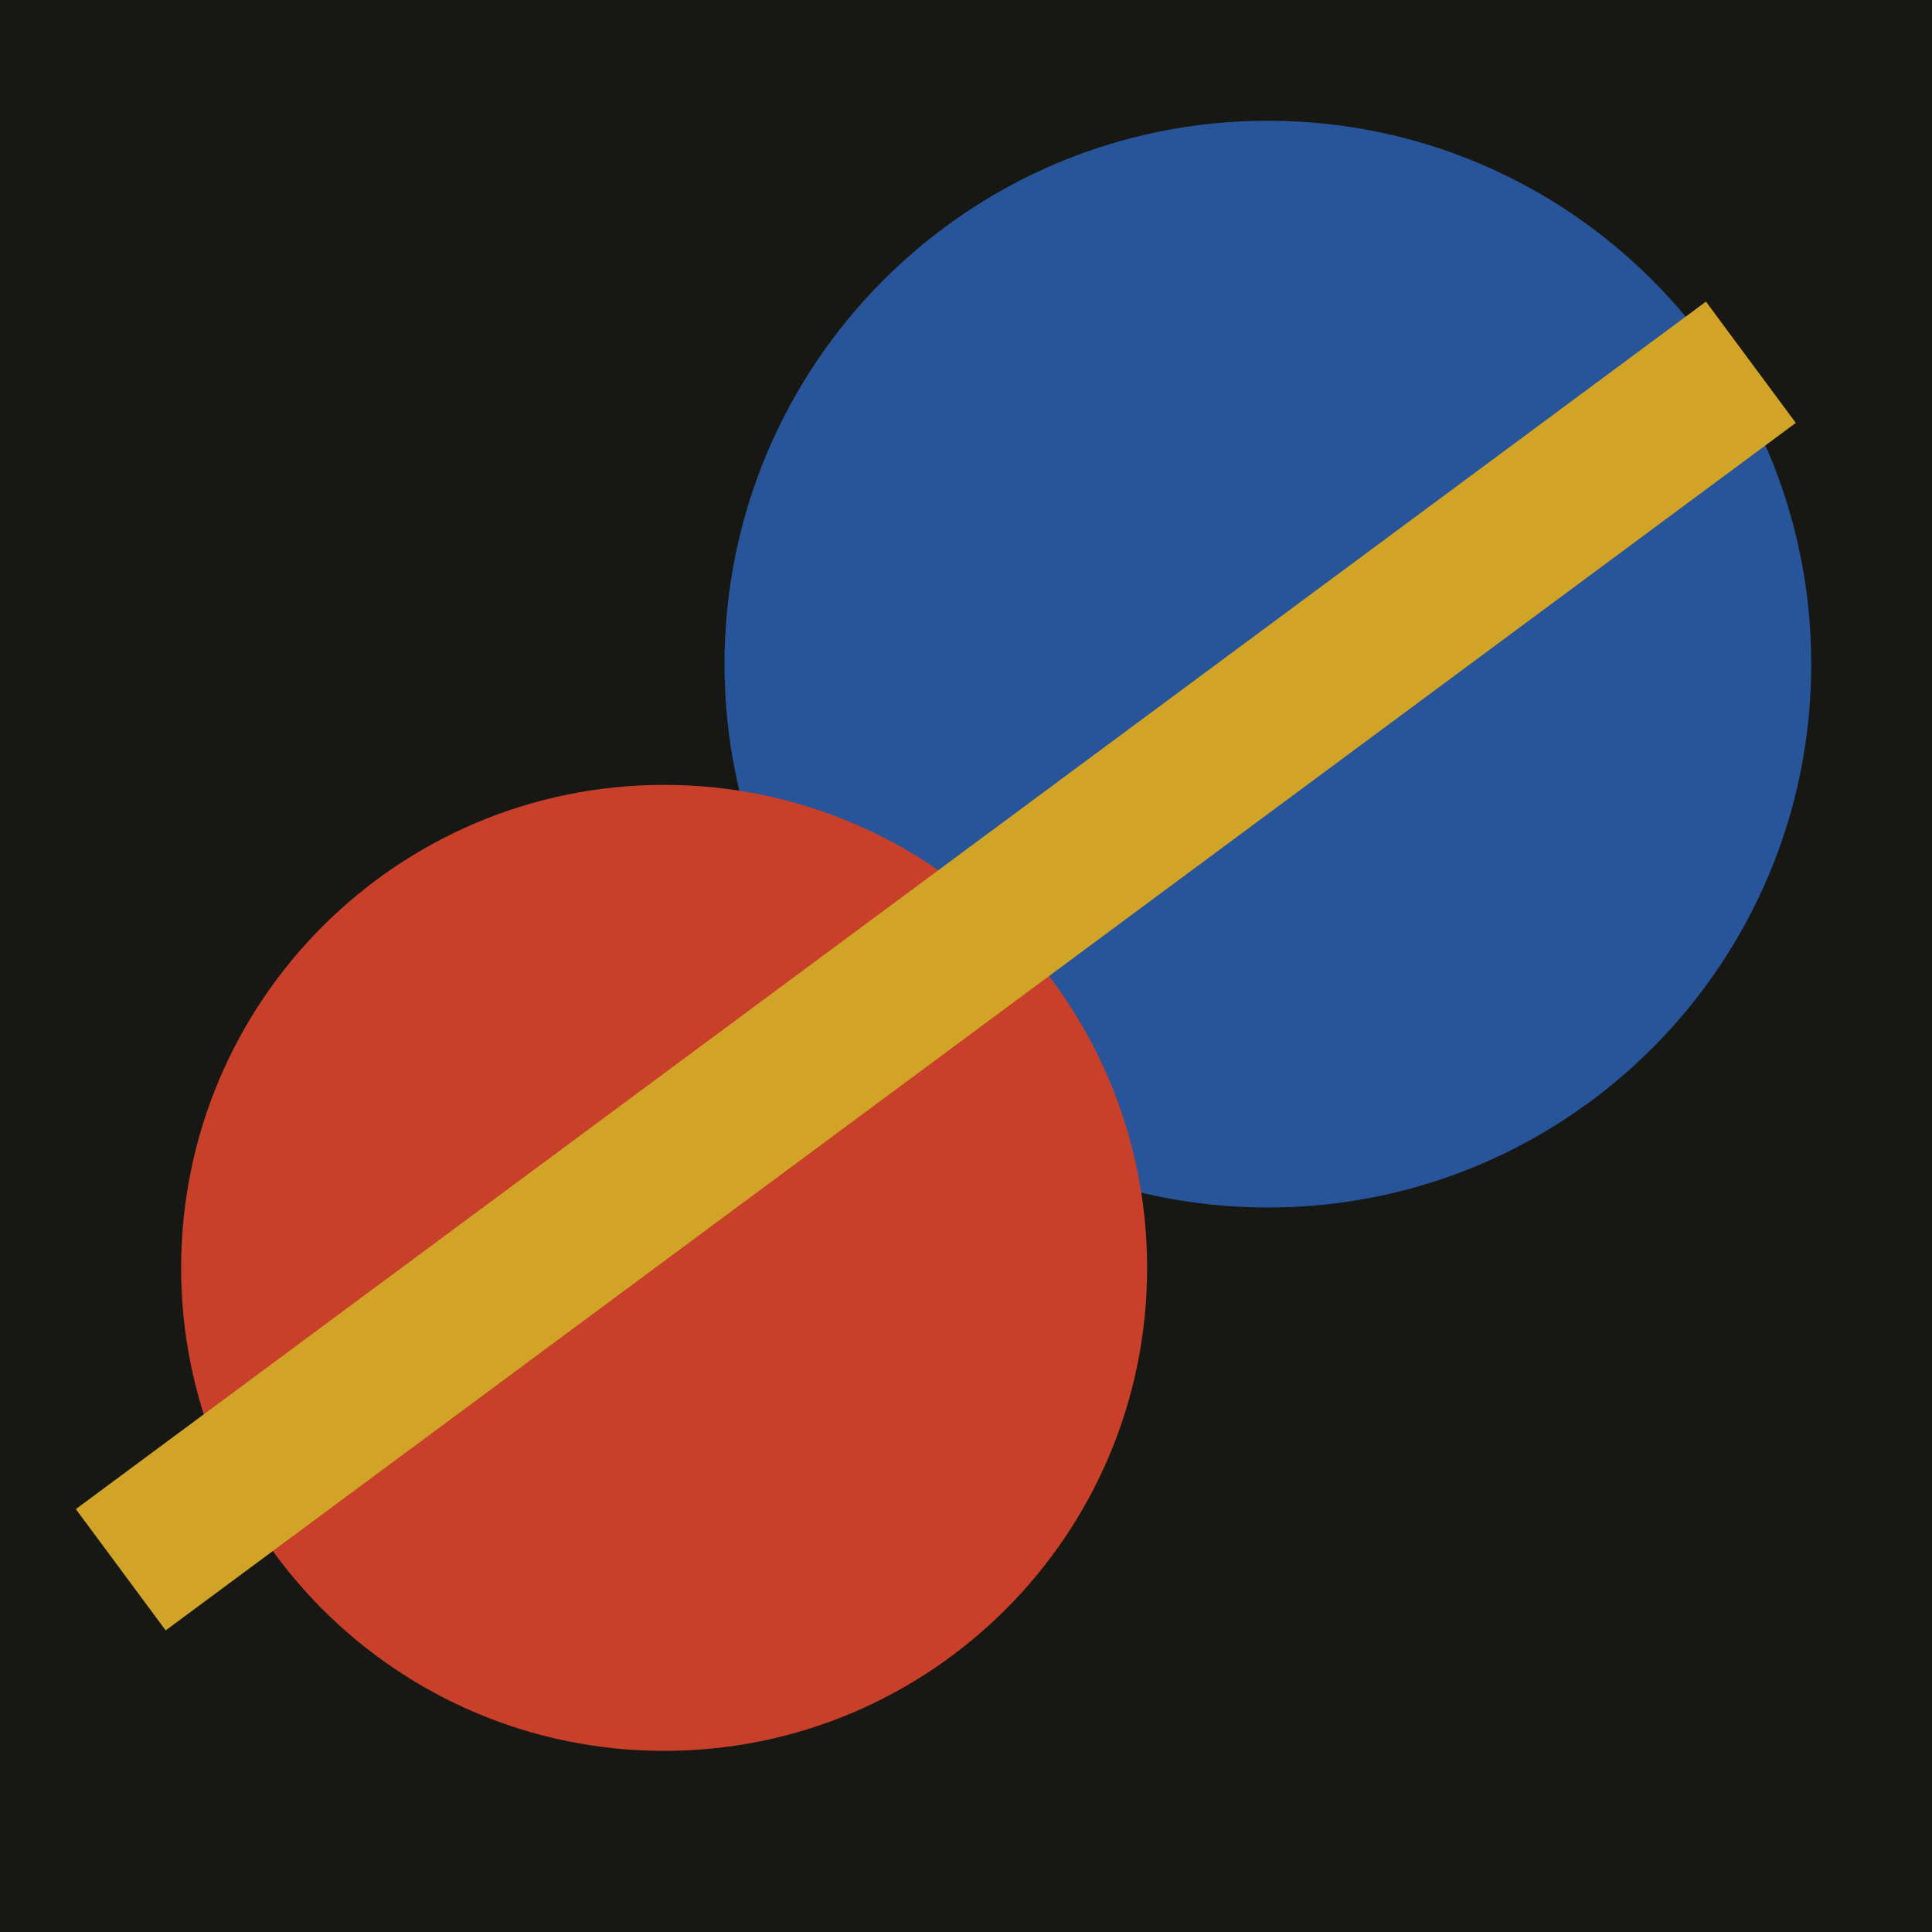
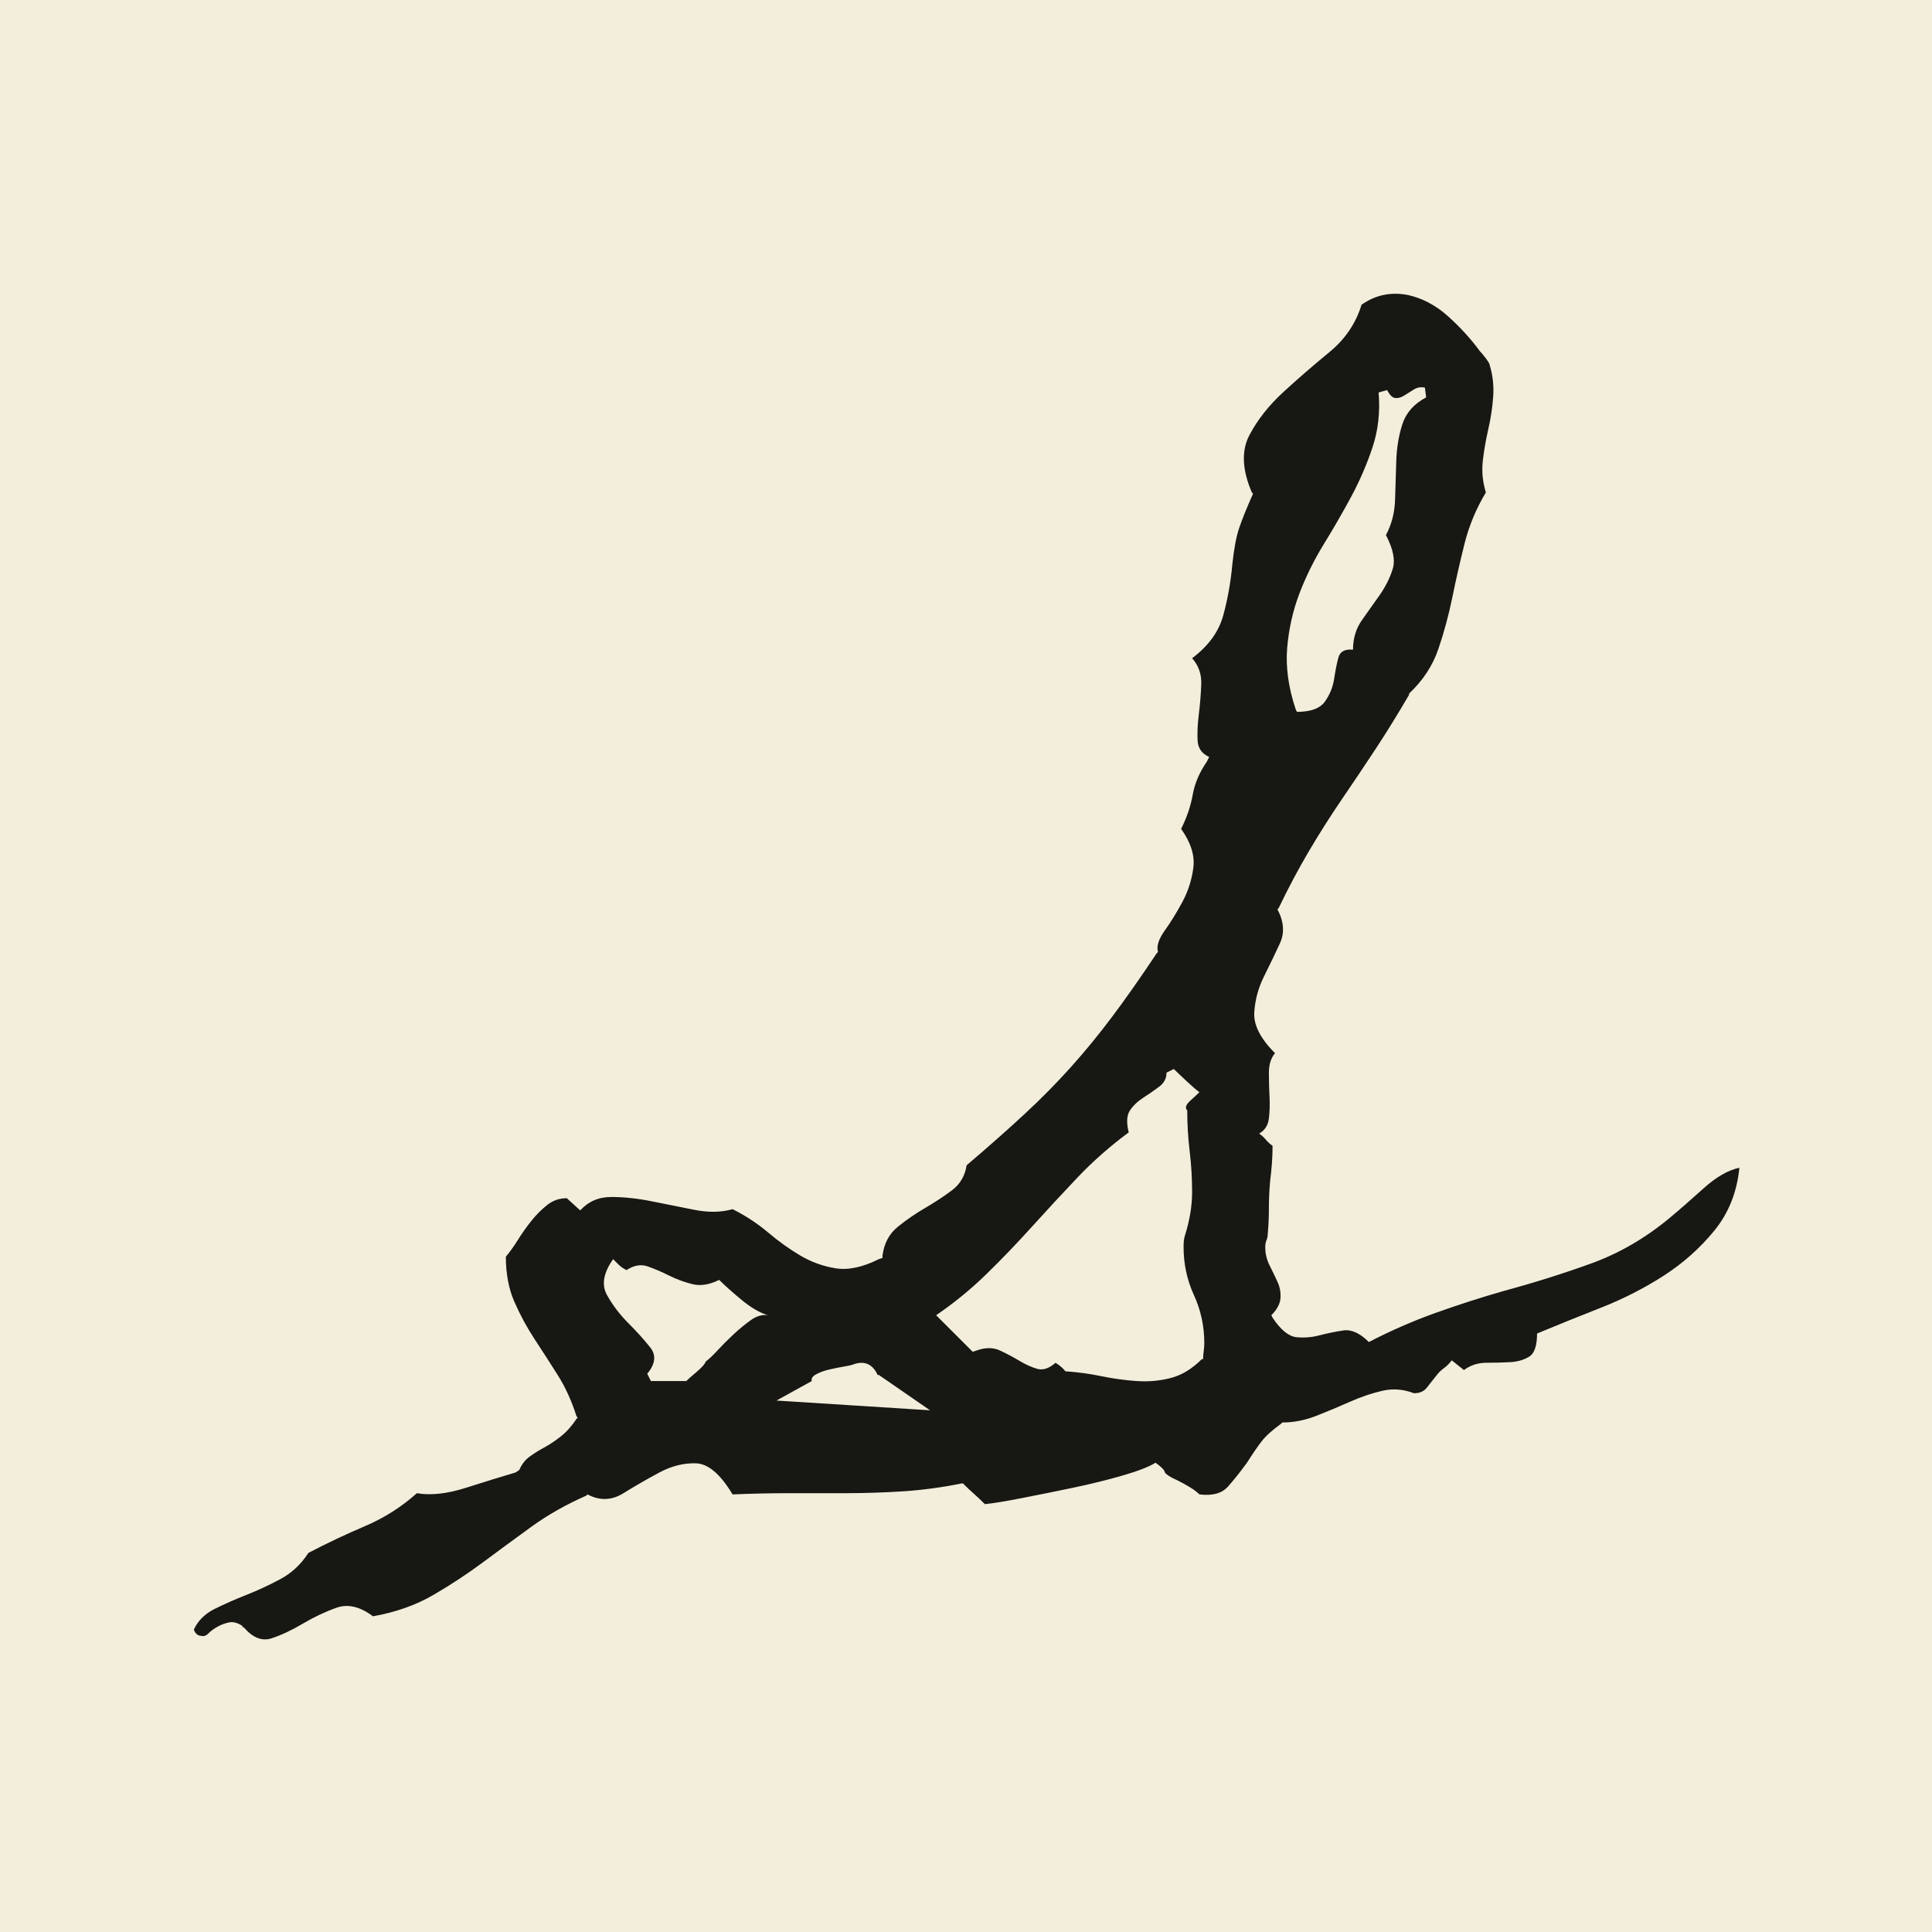
- <svg xmlns="http://www.w3.org/2000/svg" viewBox="0 0 64 64">
-   <rect width="64" height="64" fill="#171713" />
-   <circle cx="42" cy="22" r="18" fill="#28559a" />
-   <circle cx="22" cy="42" r="16" fill="#c83f2a" />
-   <path d="M4 52 58 12" stroke="#d1a326" stroke-width="5" />
+ <svg xmlns="http://www.w3.org/2000/svg" viewBox="-702 -1198 1585 1585">
+   <rect x="-702" y="-1198" width="1585" height="1585" fill="#f3eedc" />
+   <path transform="scale(1,-1)" fill="#171713" d="M725 240Q722 210 704.5 188.5Q687 167 663.0 151.5Q639 136 611.0 125.0Q583 114 559 104Q559 89 552.5 85.0Q546 81 537.0 80.5Q528 80 517.5 80.0Q507 80 499 74L489 82Q486 78 482.5 75.5Q479 73 476 69Q472 64 468.5 59.5Q465 55 458 55Q445 60 432.0 57.0Q419 54 405.5 48.0Q392 42 378.0 36.5Q364 31 350 31L349 30Q338 22 333.0 15.5Q328 9 321 -2Q313 -13 305.5 -21.5Q298 -30 282 -28Q279 -25 274.0 -22.0Q269 -19 265 -17Q254 -12 253.5 -9.5Q253 -7 246 -2Q238 -7 219.0 -12.5Q200 -18 178.5 -22.5Q157 -27 136.5 -31.0Q116 -35 106 -36Q101 -31 97.0 -27.5Q93 -24 88 -19H87Q62 -24 38.5 -25.5Q15 -27 -8.0 -27.0Q-31 -27 -54.0 -27.0Q-77 -27 -101 -28Q-116 -3 -131.0 -2.5Q-146 -2 -161.0 -10.0Q-176 -18 -190.5 -27.0Q-205 -36 -220 -28L-221 -29Q-246 -40 -266.0 -54.5Q-286 -69 -305.5 -83.5Q-325 -98 -346.5 -110.5Q-368 -123 -396 -128Q-412 -116 -426.0 -121.0Q-440 -126 -453.5 -134.0Q-467 -142 -479.0 -146.0Q-491 -150 -502 -137H-503V-136Q-509 -132 -514.0 -133.0Q-519 -134 -523.5 -136.5Q-528 -139 -531.0 -142.0Q-534 -145 -537 -144Q-541 -144 -543 -139Q-538 -128 -526.0 -122.0Q-514 -116 -500.0 -110.5Q-486 -105 -472.0 -97.5Q-458 -90 -449 -76Q-426 -64 -402.5 -54.0Q-379 -44 -360 -27Q-343 -30 -319.5 -22.5Q-296 -15 -279 -10L-276 -8Q-273 -1 -267.5 3.0Q-262 7 -255.5 10.5Q-249 14 -242.0 19.5Q-235 25 -229 34L-228 35L-229 36Q-235 55 -244.5 70.0Q-254 85 -263.5 99.5Q-273 114 -280.0 130.0Q-287 146 -287 167Q-282 173 -277.0 181.0Q-272 189 -266.0 196.5Q-260 204 -253.0 209.5Q-246 215 -237 215L-226 205Q-216 216 -200.5 216.0Q-185 216 -167.5 212.5Q-150 209 -132.5 205.5Q-115 202 -101 206Q-85 198 -72.0 187.0Q-59 176 -45.5 168.0Q-32 160 -16.5 157.5Q-1 155 19 165L22 166V168Q24 183 34.5 191.5Q45 200 57.0 207.0Q69 214 79.0 221.5Q89 229 91 242Q118 265 138.5 284.0Q159 303 176.5 322.5Q194 342 210.5 364.0Q227 386 247 416L248 417Q246 424 253.5 434.5Q261 445 268.0 458.0Q275 471 277.0 486.0Q279 501 267 518Q274 532 276.5 546.0Q279 560 288 573L290 577Q281 581 280.5 590.5Q280 600 281.5 612.0Q283 624 283.5 636.5Q284 649 276 658Q296 673 301.5 693.0Q307 713 309 735Q311 754 314.5 764.5Q318 775 326 793L325 794Q313 822 323.0 841.0Q333 860 351.0 876.5Q369 893 388.5 909.0Q408 925 415 948Q432 960 453 956Q471 952 486.0 938.5Q501 925 512 910Q514 908 517.0 904.0Q520 900 520 899Q524 886 523.0 872.5Q522 859 519.0 846.0Q516 833 514.5 820.0Q513 807 517 794Q505 774 499.5 752.0Q494 730 489.5 708.0Q485 686 478.0 665.5Q471 645 454 629V628Q440 604 426.5 583.5Q413 563 399.0 542.5Q385 522 372.0 500.0Q359 478 347 453L346 452Q354 437 348.0 424.0Q342 411 335.0 397.0Q328 383 327.0 367.5Q326 352 344 334Q339 328 339.0 318.0Q339 308 339.5 298.5Q340 289 339.0 280.5Q338 272 331 268Q334 266 336.5 263.0Q339 260 342 258Q342 251 341.5 244.0Q341 237 340 229Q339 218 339.0 207.0Q339 196 338 185Q338 183 337.0 180.5Q336 178 336 175Q336 167 339.5 160.0Q343 153 346.0 146.5Q349 140 348.5 133.0Q348 126 341 119L342 117Q352 102 361.5 101.0Q371 100 380.5 102.5Q390 105 400.0 106.5Q410 108 421 97Q448 111 476.0 121.0Q504 131 532 139Q569 149 603.5 161.5Q638 174 668 199Q680 209 695.5 223.0Q711 237 725 240ZM467 880Q462 881 458.0 878.5Q454 876 450.0 873.5Q446 871 442.5 871.5Q439 872 436 878L429 876Q431 852 424.0 831.0Q417 810 406.5 790.5Q396 771 384.0 751.5Q372 732 364.0 711.0Q356 690 354.0 666.5Q352 643 361 616L362 614Q379 614 385.0 622.5Q391 631 392.5 641.0Q394 651 396.0 658.5Q398 666 408 665Q408 679 415.5 689.5Q423 700 430.0 710.0Q437 720 440.5 731.0Q444 742 435 759Q442 772 442.5 788.0Q443 804 443.5 820.0Q444 836 448.5 850.0Q453 864 468 872ZM286 96Q286 117 277.5 135.5Q269 154 269 175Q269 181 270 184Q276 203 276 220Q276 237 274.0 253.5Q272 270 272 287Q269 290 274.5 295.0Q280 300 282 302Q279 304 271.5 311.0Q264 318 261 321L255 318Q255 311 249.0 306.5Q243 302 236.0 297.5Q229 293 225.0 287.0Q221 281 224 269Q201 252 182.0 232.0Q163 212 144.5 191.5Q126 171 107.0 152.5Q88 134 66 119L96 89L99 90Q110 94 118.5 90.0Q127 86 134.5 81.5Q142 77 149.0 75.0Q156 73 164 80Q170 76 172 73Q187 72 201.5 69.0Q216 66 230.5 65.0Q245 64 258.5 67.5Q272 71 284 83H285Q285 86 285.5 89.5Q286 93 286 96ZM19 70H18Q12 83 -1 79Q-3 78 -9.0 77.0Q-15 76 -21.5 74.5Q-28 73 -32.5 70.5Q-37 68 -36 65L-65 49L61 41ZM-72 119Q-82 122 -93.5 131.5Q-105 141 -112 148Q-124 142 -134.0 144.5Q-144 147 -153.0 151.5Q-162 156 -170.5 159.0Q-179 162 -188 156Q-192 158 -194.5 160.5Q-197 163 -199 165Q-211 148 -204.0 135.5Q-197 123 -186.5 112.5Q-176 102 -168.5 92.5Q-161 83 -171 71L-168 65H-139Q-137 67 -130.5 72.5Q-124 78 -123 81Q-119 84 -113.0 90.5Q-107 97 -100.0 103.5Q-93 110 -86.0 115.0Q-79 120 -72 119Z" />
</svg>
